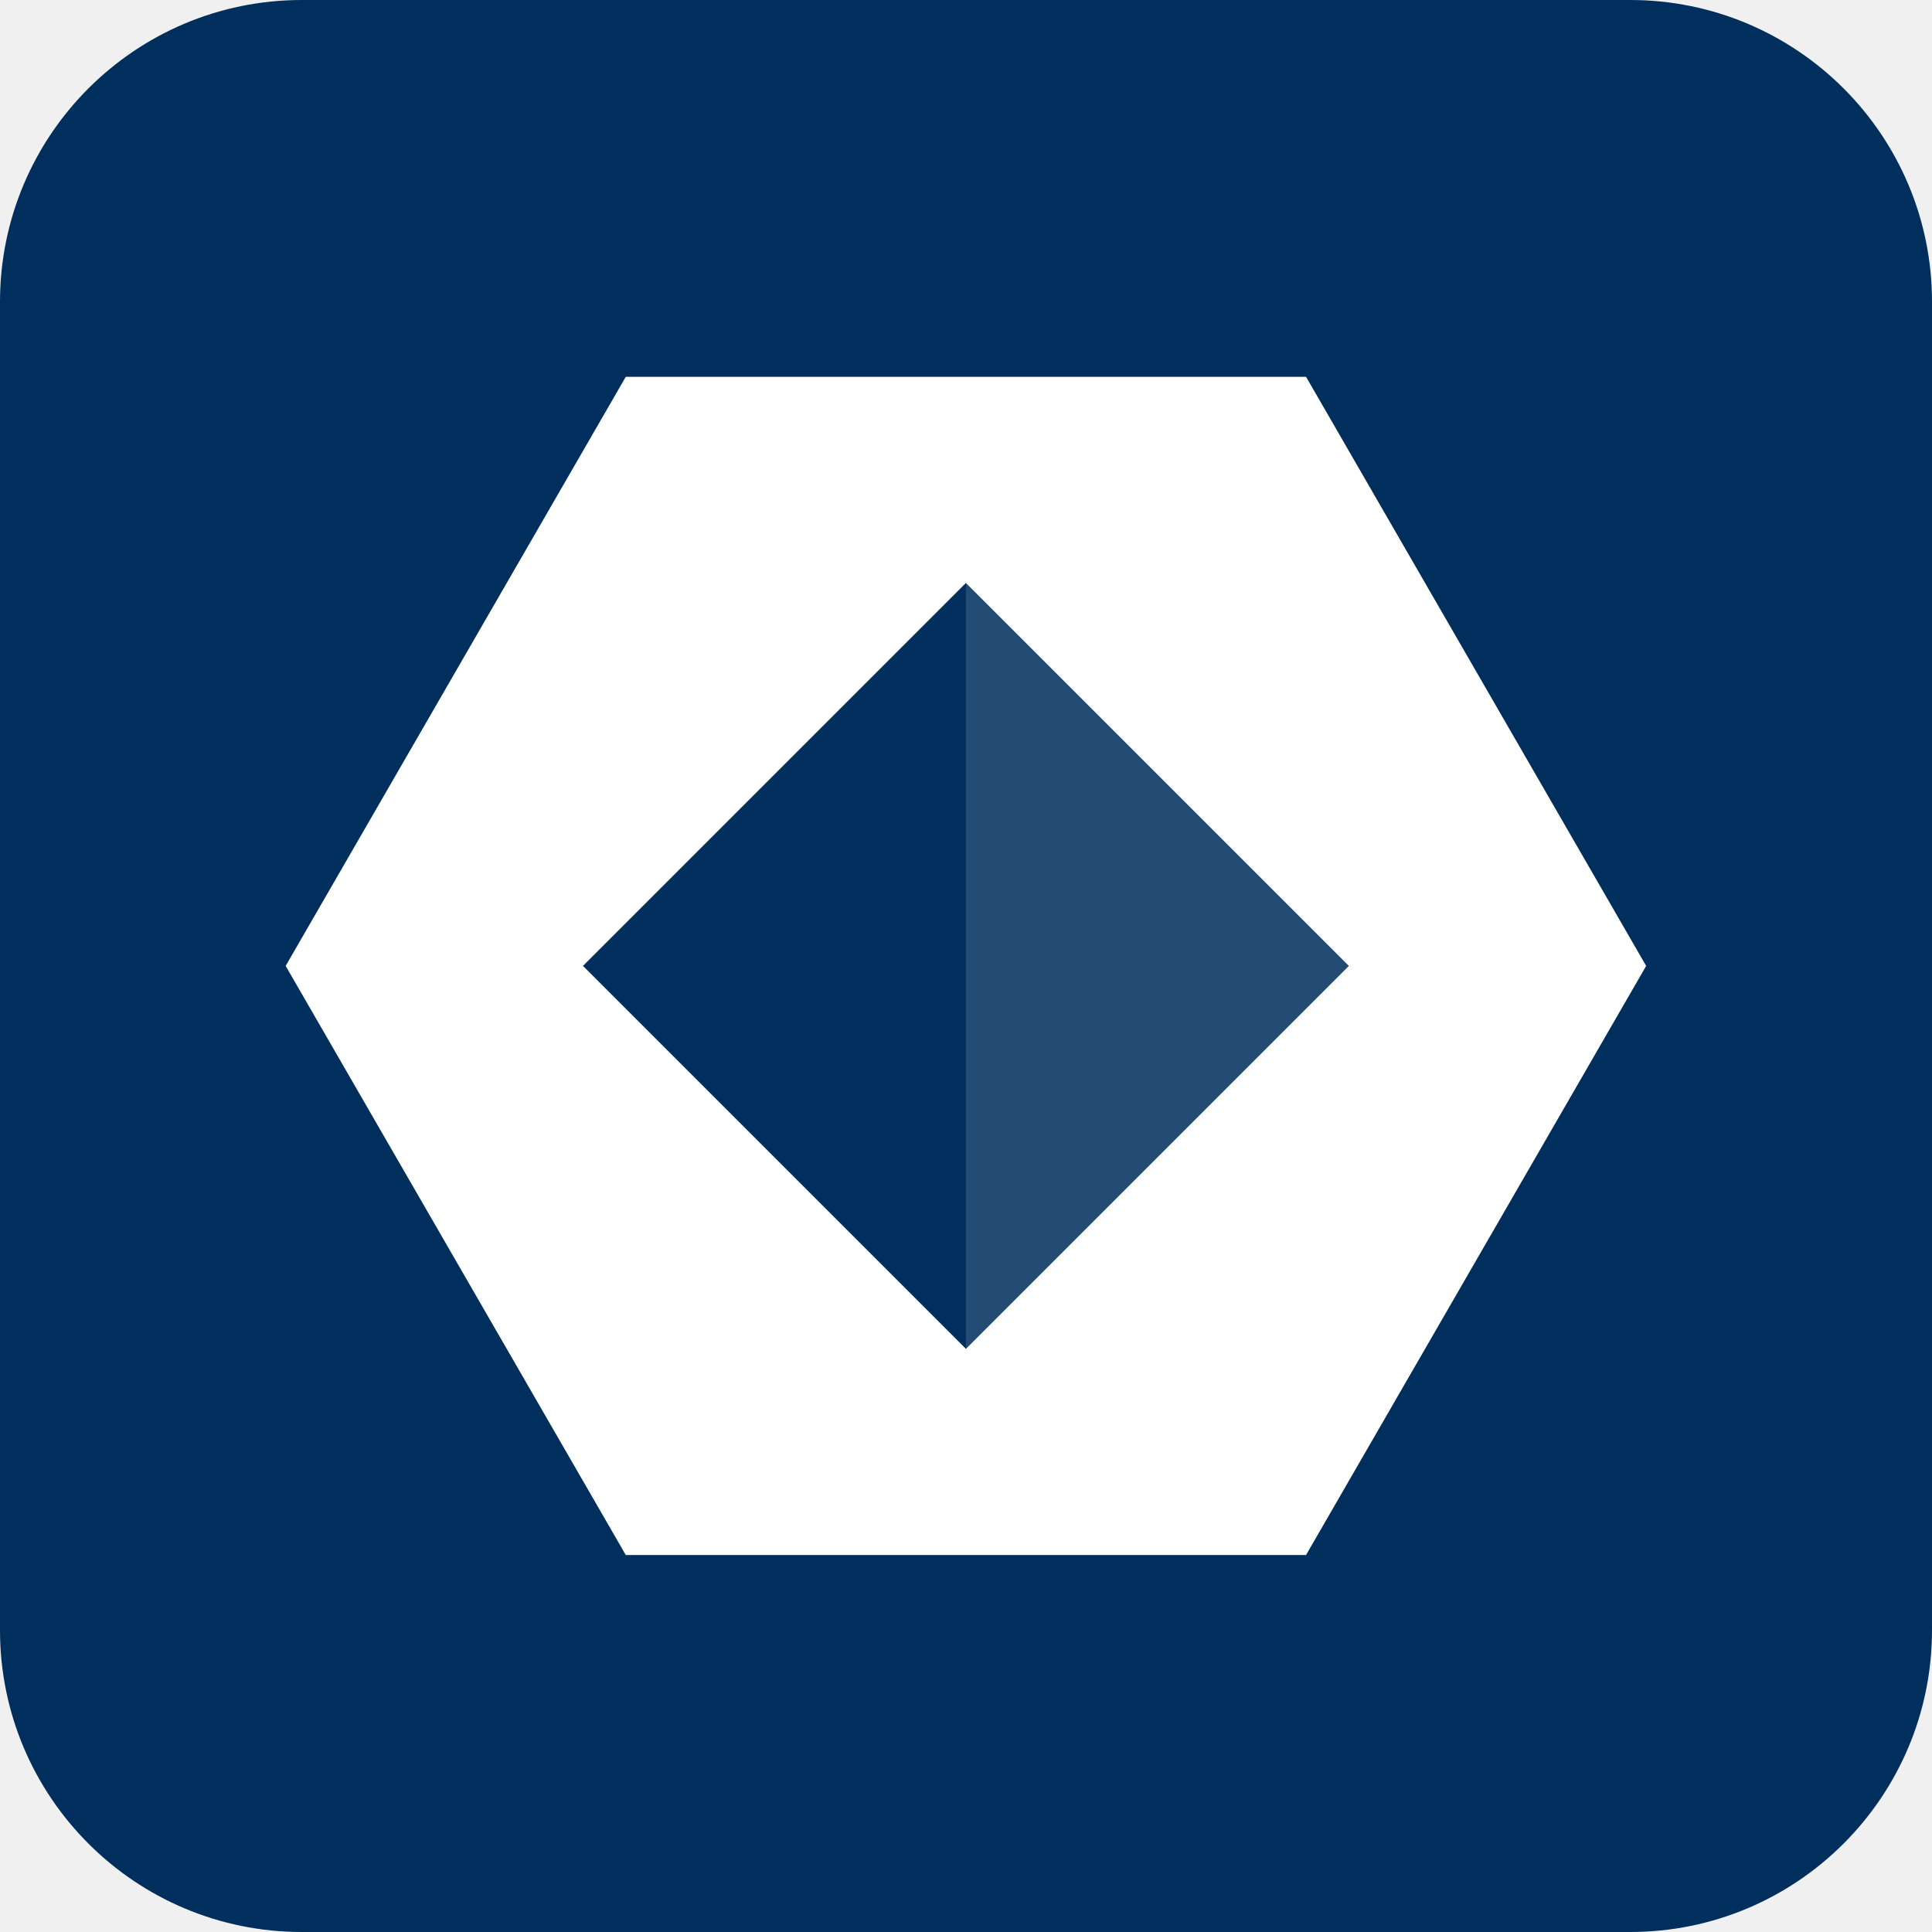
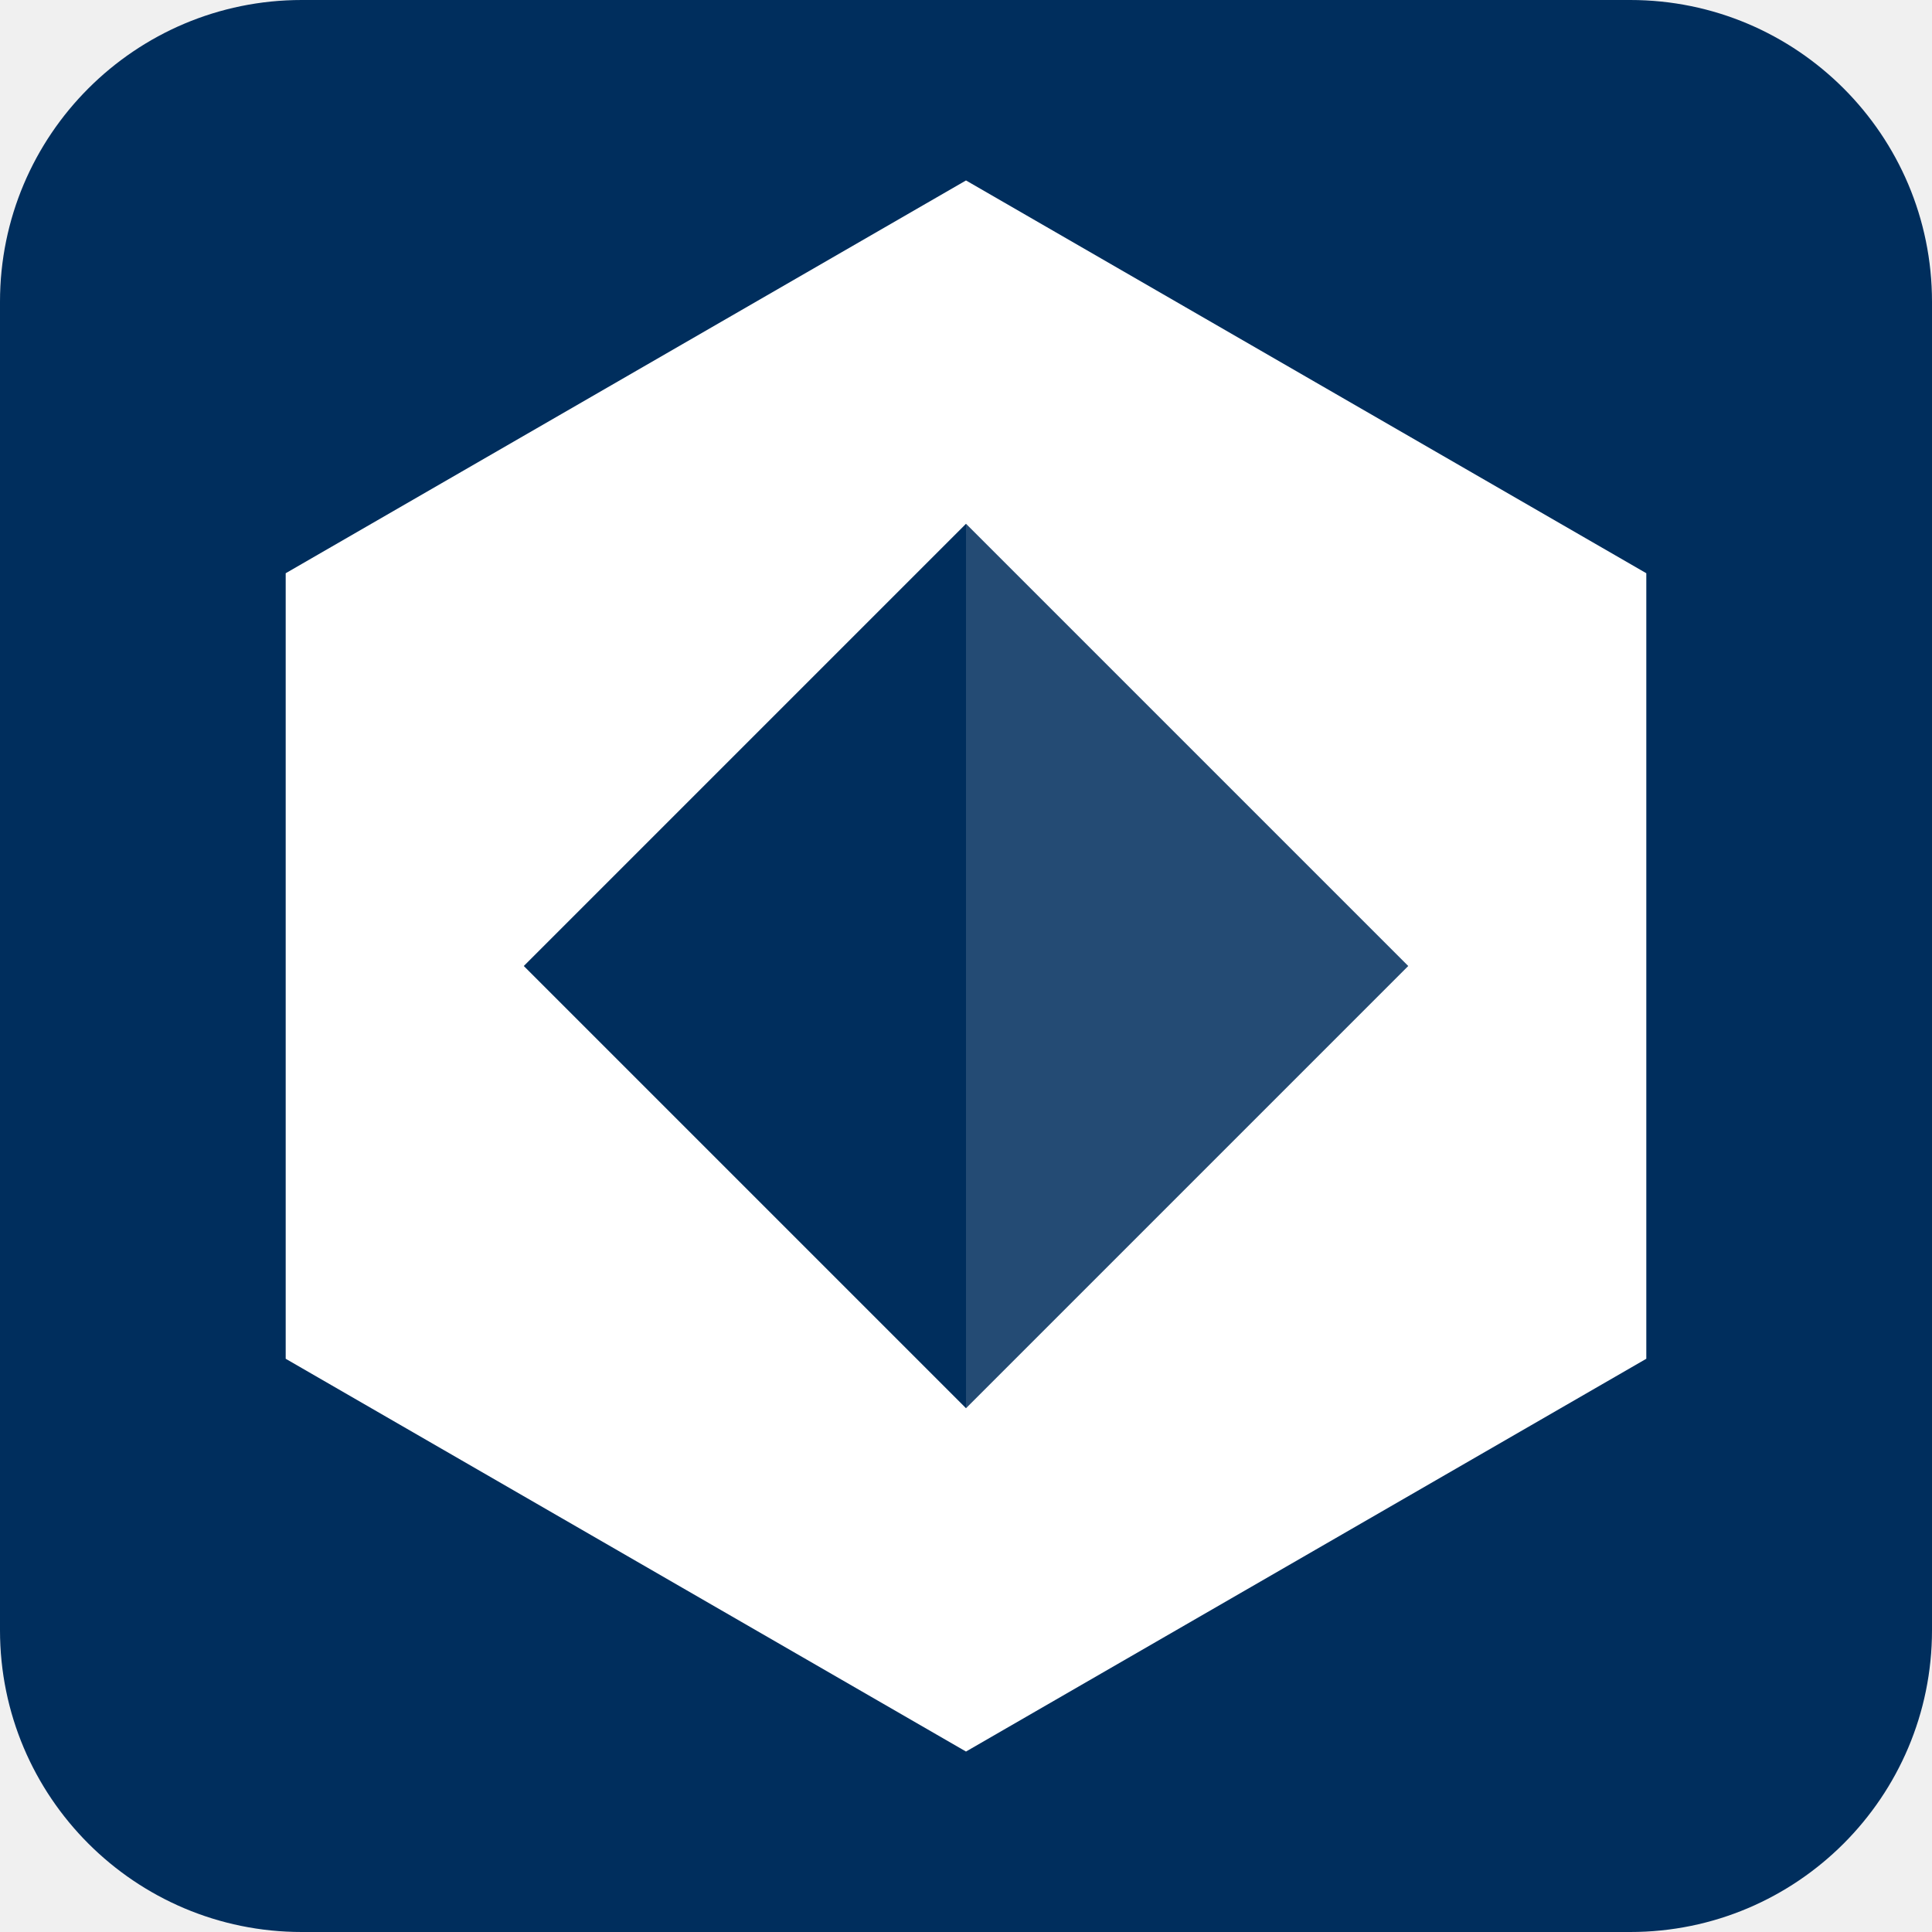
- <svg xmlns="http://www.w3.org/2000/svg" viewBox="-563.2 -563.2 1126.5 1126.5" role="img" aria-label="AI Foundry">
-   <rect x="-563.2" y="-563.2" width="1126.5" height="1126.5" rx="176.0" fill="#002E5D" />
-   <path fill="#244B74" fill-rule="evenodd" d="M0.00,-223.28 L223.28,0.00 L0.00,223.28 Z" />
-   <path fill="#FFFFFF" fill-rule="evenodd" d="M396.64,0.00 L198.32,343.50 L-198.32,343.50 L-396.64,0.00 L-198.32,-343.50 L198.32,-343.50 Z M-223.28,0.00 L0.00,223.28 L223.28,0.00 L0.00,-223.28 Z" />
+ <svg xmlns="http://www.w3.org/2000/svg" viewBox="-473.1 -473.1 946.2 946.2" role="img" aria-label="AI Foundry">
+   <rect x="-473.1" y="-473.1" width="946.2" height="946.2" rx="147.8" fill="#002E5D" />
+   <path fill="#244B74" fill-rule="evenodd" d="M0.00,-216.57 L216.57,0.00 L0.00,216.57 Z" />
+   <path fill="#FFFFFF" fill-rule="evenodd" d="M0.00,-384.72 L333.18,-192.36 L333.18,192.36 L0.00,384.72 L-333.18,192.36 L-333.18,-192.36 Z M-216.57,0.00 L0.00,216.57 L216.57,0.00 L0.00,-216.57 Z" />
</svg>
